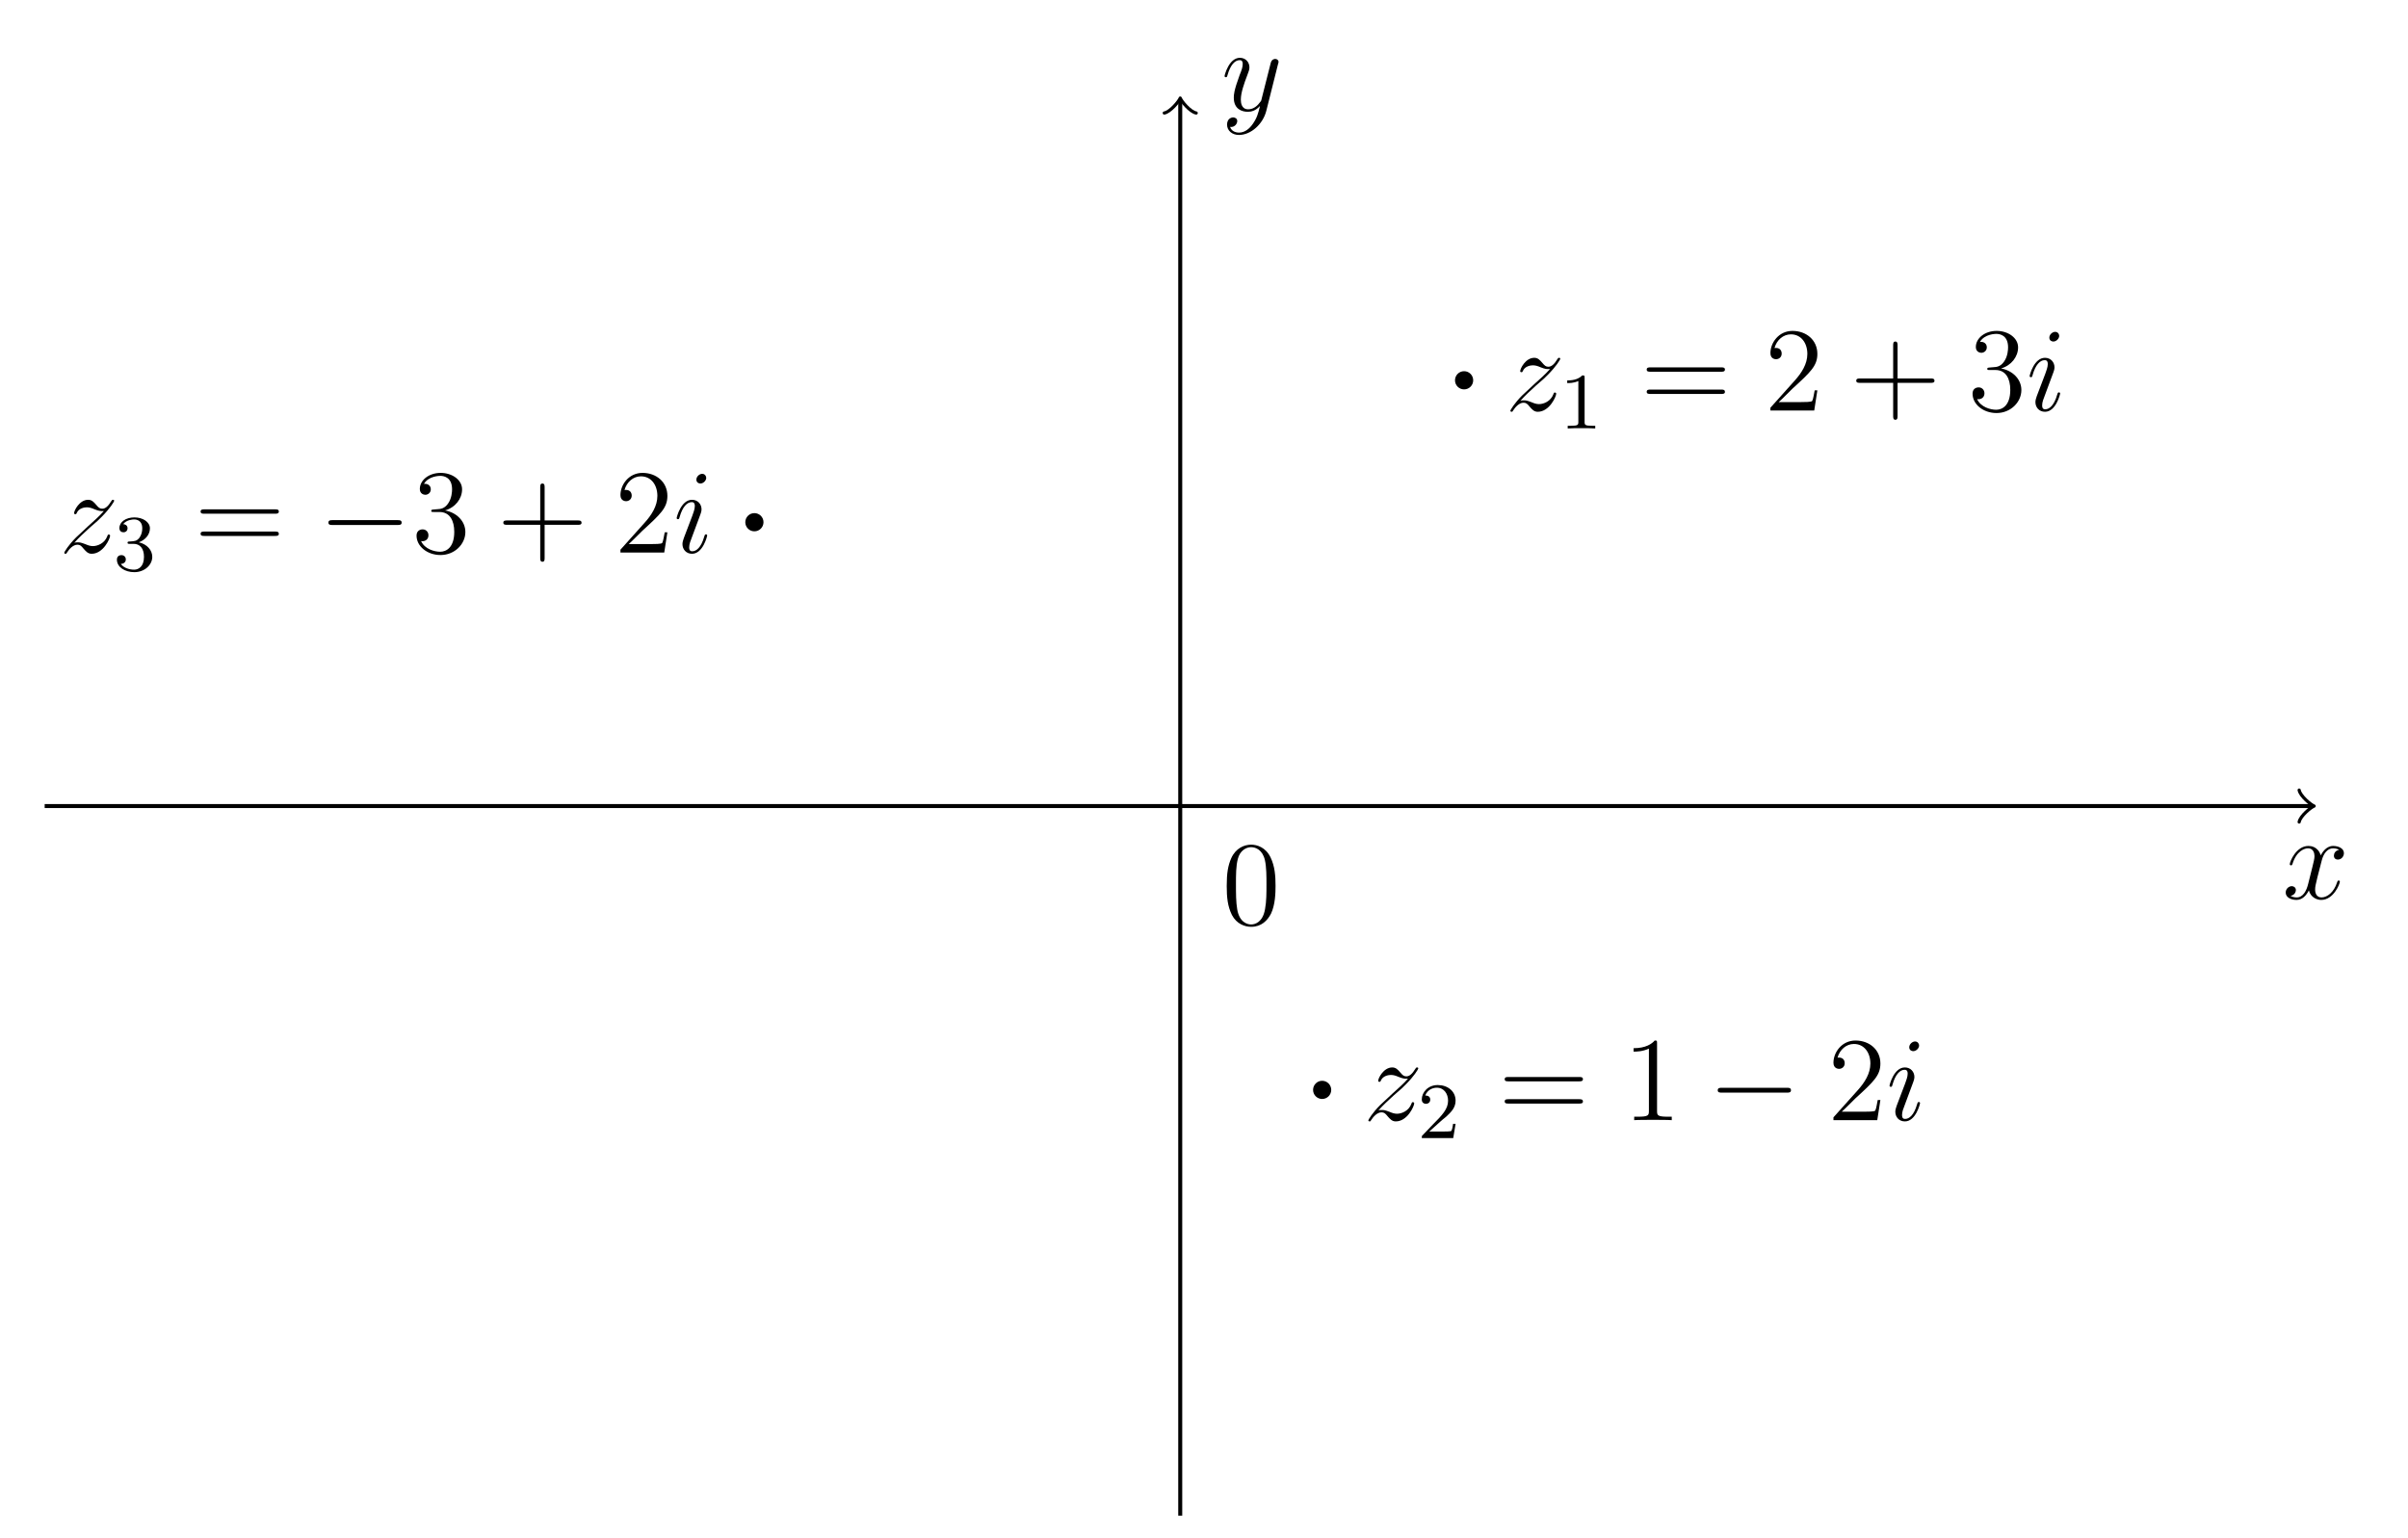
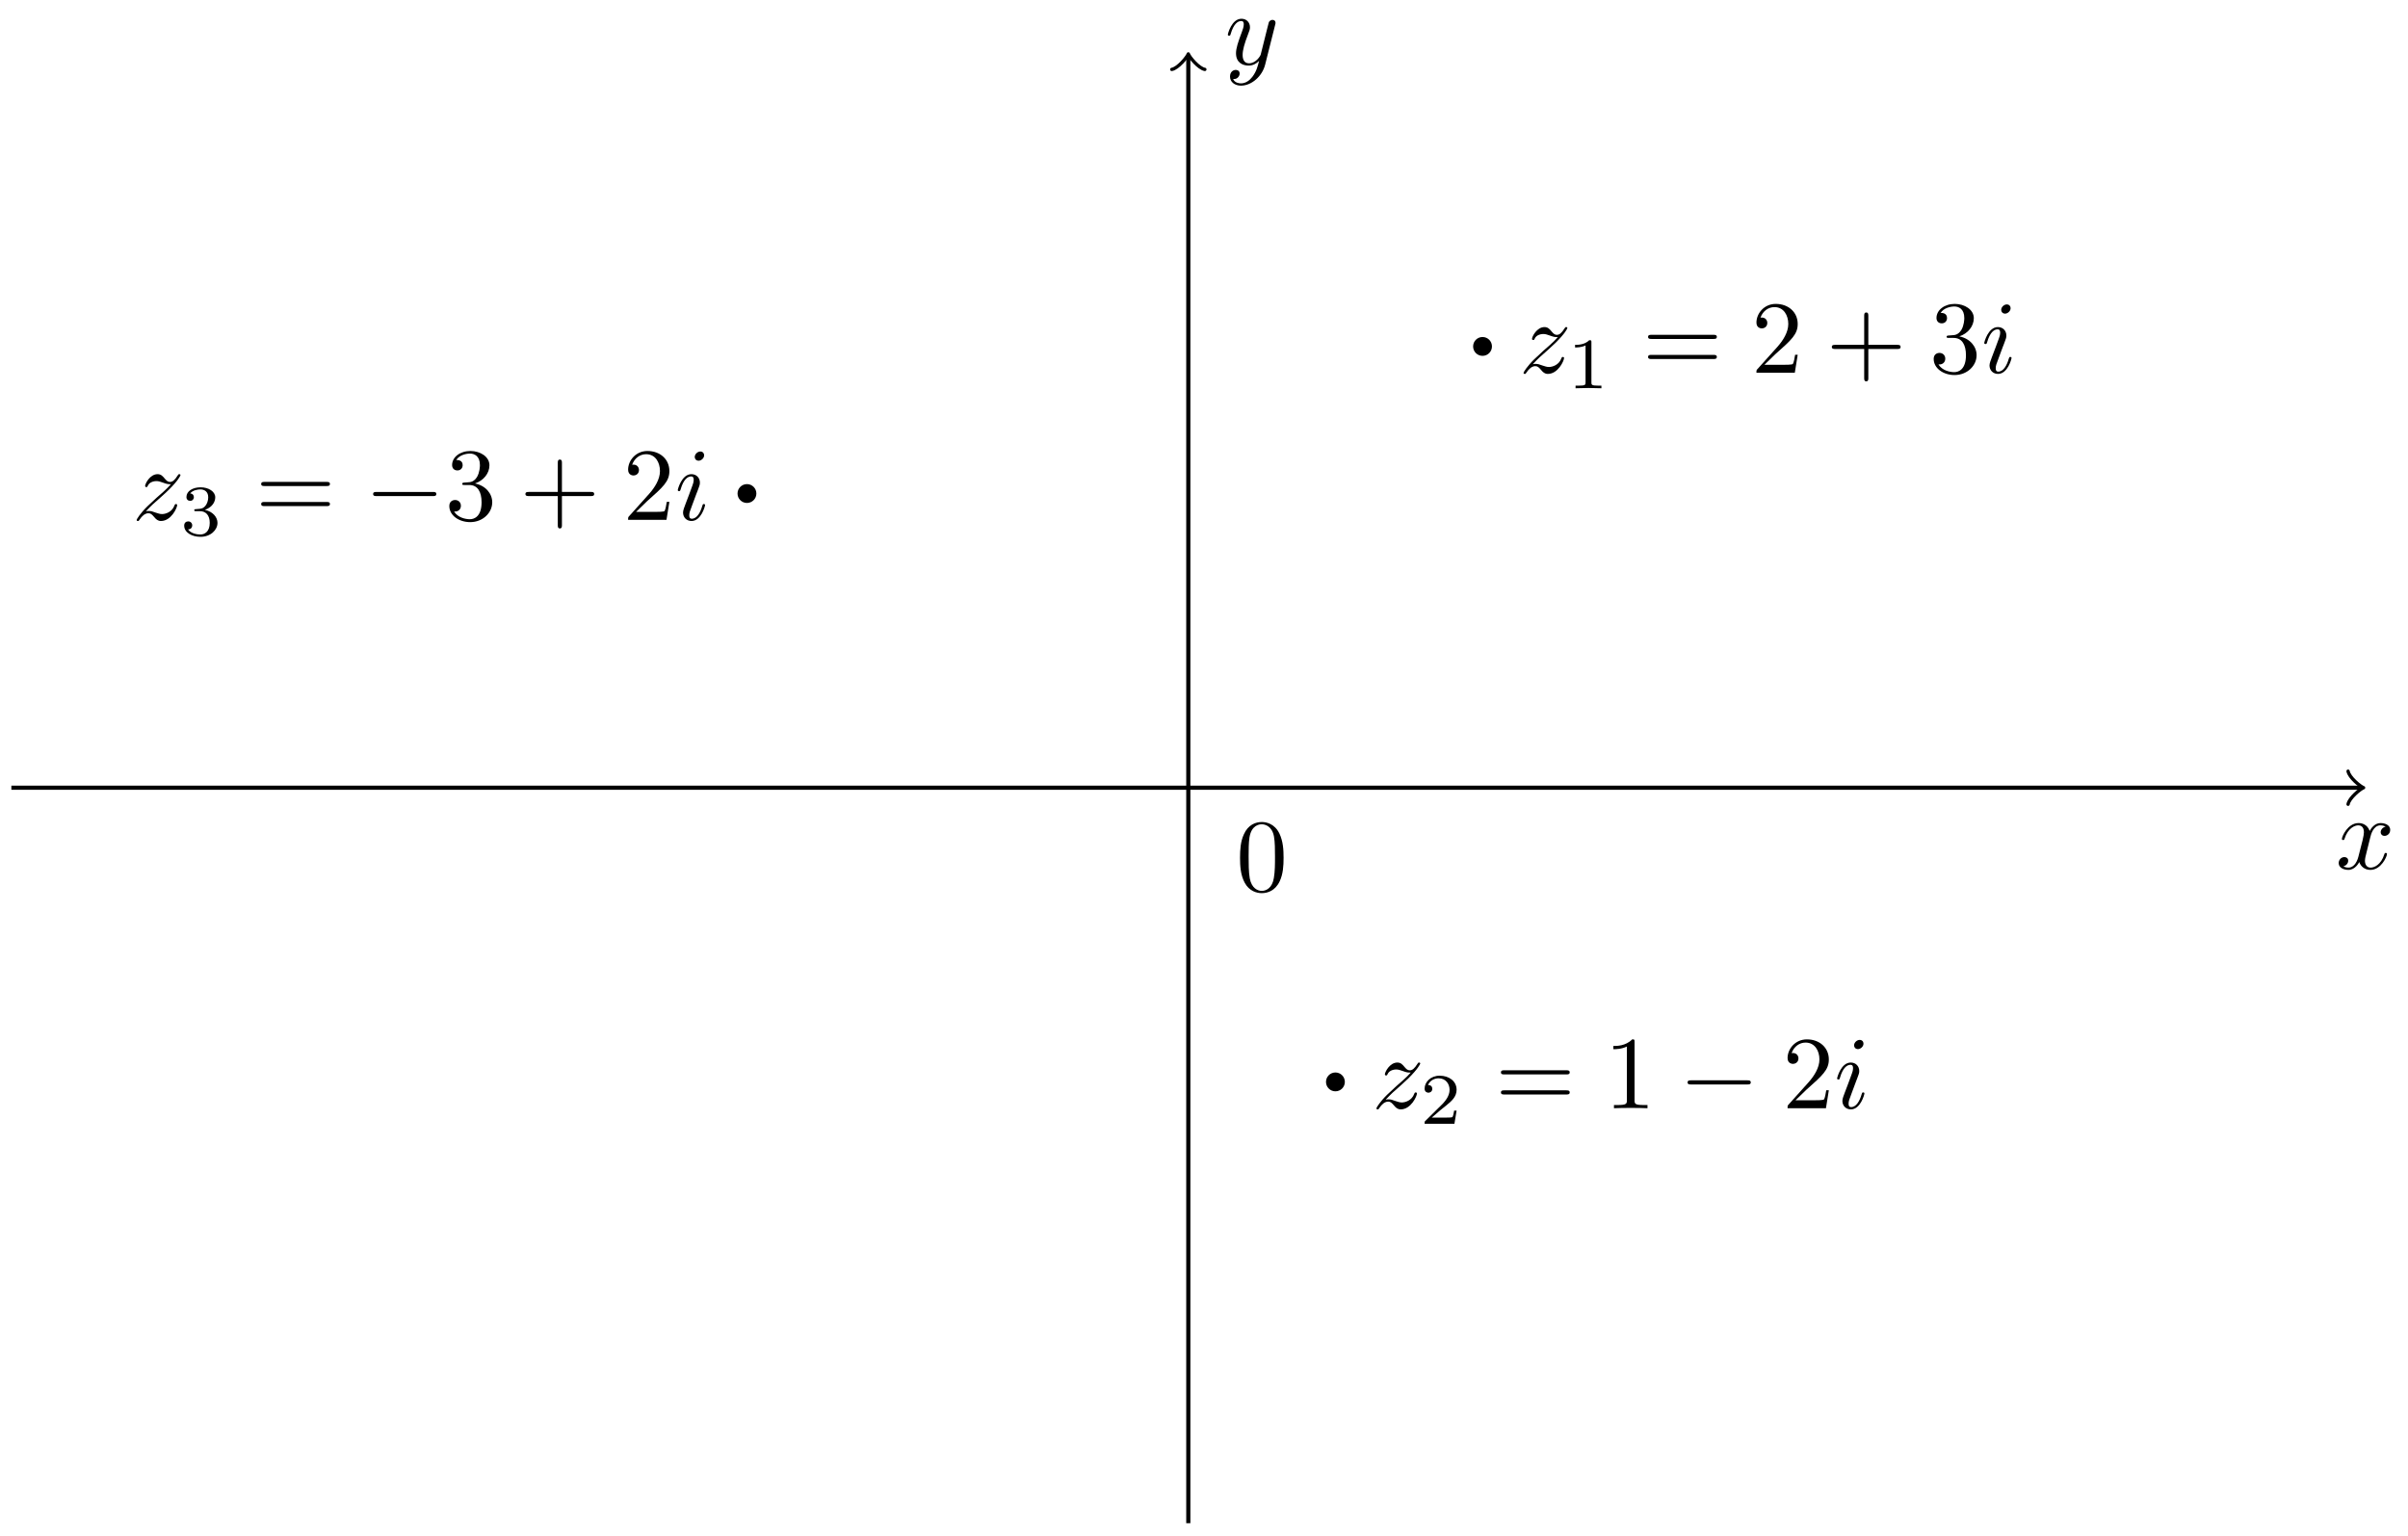
- <svg xmlns="http://www.w3.org/2000/svg" xmlns:xlink="http://www.w3.org/1999/xlink" width="240.45pt" height="153.55pt" viewBox="0 0 240.45 153.55" version="1.1">
+ <svg xmlns="http://www.w3.org/2000/svg" xmlns:xlink="http://www.w3.org/1999/xlink" version="1.1" width="232" height="148" viewBox="0 0 232 148">
  <defs>
-     <g>
-       <symbol overflow="visible" id="glyph0-0">
-         <path style="stroke:none;" d="" />
-       </symbol>
-       <symbol overflow="visible" id="glyph0-1">
-         <path style="stroke:none;" d="M 3.141 1.344 C 2.828 1.797 2.359 2.203 1.766 2.203 C 1.625 2.203 1.047 2.172 0.875 1.625 C 0.906 1.641 0.969 1.641 0.984 1.641 C 1.344 1.641 1.594 1.328 1.594 1.047 C 1.594 0.781 1.359 0.688 1.188 0.688 C 0.984 0.688 0.578 0.828 0.578 1.406 C 0.578 2.016 1.094 2.438 1.766 2.438 C 2.969 2.438 4.172 1.344 4.5 0.016 L 5.672 -4.656 C 5.688 -4.703 5.719 -4.781 5.719 -4.859 C 5.719 -5.031 5.562 -5.156 5.391 -5.156 C 5.281 -5.156 5.031 -5.109 4.938 -4.75 L 4.047 -1.234 C 4 -1.016 4 -0.984 3.891 -0.859 C 3.656 -0.531 3.266 -0.125 2.688 -0.125 C 2.016 -0.125 1.953 -0.781 1.953 -1.094 C 1.953 -1.781 2.281 -2.703 2.609 -3.562 C 2.734 -3.906 2.812 -4.078 2.812 -4.312 C 2.812 -4.812 2.453 -5.266 1.859 -5.266 C 0.766 -5.266 0.328 -3.531 0.328 -3.438 C 0.328 -3.391 0.375 -3.328 0.453 -3.328 C 0.562 -3.328 0.578 -3.375 0.625 -3.547 C 0.906 -4.547 1.359 -5.031 1.828 -5.031 C 1.938 -5.031 2.141 -5.031 2.141 -4.641 C 2.141 -4.328 2.016 -3.984 1.828 -3.531 C 1.25 -1.953 1.25 -1.562 1.25 -1.281 C 1.25 -0.141 2.062 0.125 2.656 0.125 C 3 0.125 3.438 0.016 3.844 -0.438 L 3.859 -0.422 C 3.688 0.281 3.562 0.75 3.141 1.344 Z M 3.141 1.344 " />
-       </symbol>
-       <symbol overflow="visible" id="glyph0-2">
-         <path style="stroke:none;" d="M 5.672 -4.875 C 5.281 -4.812 5.141 -4.516 5.141 -4.297 C 5.141 -4 5.359 -3.906 5.531 -3.906 C 5.891 -3.906 6.141 -4.219 6.141 -4.547 C 6.141 -5.047 5.562 -5.266 5.062 -5.266 C 4.344 -5.266 3.938 -4.547 3.828 -4.328 C 3.547 -5.219 2.812 -5.266 2.594 -5.266 C 1.375 -5.266 0.734 -3.703 0.734 -3.438 C 0.734 -3.391 0.781 -3.328 0.859 -3.328 C 0.953 -3.328 0.984 -3.406 1 -3.453 C 1.406 -4.781 2.219 -5.031 2.562 -5.031 C 3.094 -5.031 3.203 -4.531 3.203 -4.25 C 3.203 -3.984 3.125 -3.703 2.984 -3.125 L 2.578 -1.5 C 2.406 -0.781 2.062 -0.125 1.422 -0.125 C 1.359 -0.125 1.062 -0.125 0.812 -0.281 C 1.25 -0.359 1.344 -0.719 1.344 -0.859 C 1.344 -1.094 1.156 -1.25 0.938 -1.25 C 0.641 -1.25 0.328 -0.984 0.328 -0.609 C 0.328 -0.109 0.891 0.125 1.406 0.125 C 1.984 0.125 2.391 -0.328 2.641 -0.828 C 2.828 -0.125 3.438 0.125 3.875 0.125 C 5.094 0.125 5.734 -1.453 5.734 -1.703 C 5.734 -1.766 5.688 -1.812 5.625 -1.812 C 5.516 -1.812 5.5 -1.75 5.469 -1.656 C 5.141 -0.609 4.453 -0.125 3.906 -0.125 C 3.484 -0.125 3.266 -0.438 3.266 -0.922 C 3.266 -1.188 3.312 -1.375 3.5 -2.156 L 3.922 -3.797 C 4.094 -4.5 4.5 -5.031 5.062 -5.031 C 5.078 -5.031 5.422 -5.031 5.672 -4.875 Z M 5.672 -4.875 " />
-       </symbol>
-       <symbol overflow="visible" id="glyph0-3">
-         <path style="stroke:none;" d="M 1.516 -0.969 C 2.031 -1.547 2.453 -1.922 3.047 -2.469 C 3.766 -3.078 4.078 -3.375 4.25 -3.562 C 5.078 -4.391 5.5 -5.078 5.5 -5.172 C 5.5 -5.266 5.406 -5.266 5.375 -5.266 C 5.297 -5.266 5.266 -5.219 5.219 -5.141 C 4.906 -4.625 4.625 -4.375 4.312 -4.375 C 4.062 -4.375 3.938 -4.484 3.703 -4.766 C 3.453 -5.062 3.25 -5.266 2.906 -5.266 C 2.031 -5.266 1.5 -4.188 1.5 -3.938 C 1.5 -3.891 1.516 -3.828 1.625 -3.828 C 1.719 -3.828 1.734 -3.875 1.766 -3.953 C 1.969 -4.438 2.547 -4.516 2.766 -4.516 C 3.031 -4.516 3.266 -4.438 3.516 -4.328 C 3.969 -4.141 4.156 -4.141 4.281 -4.141 C 4.359 -4.141 4.406 -4.141 4.469 -4.141 C 4.078 -3.688 3.438 -3.109 2.891 -2.625 L 1.688 -1.5 C 0.953 -0.766 0.516 -0.062 0.516 0.031 C 0.516 0.094 0.578 0.125 0.641 0.125 C 0.719 0.125 0.734 0.109 0.812 -0.031 C 1 -0.328 1.391 -0.781 1.828 -0.781 C 2.078 -0.781 2.203 -0.688 2.438 -0.391 C 2.672 -0.125 2.875 0.125 3.25 0.125 C 4.422 0.125 5.094 -1.406 5.094 -1.672 C 5.094 -1.719 5.078 -1.797 4.953 -1.797 C 4.859 -1.797 4.859 -1.75 4.812 -1.625 C 4.547 -0.922 3.844 -0.641 3.375 -0.641 C 3.125 -0.641 2.891 -0.719 2.641 -0.828 C 2.156 -1.016 2.031 -1.016 1.875 -1.016 C 1.75 -1.016 1.625 -1.016 1.516 -0.969 Z M 1.516 -0.969 " />
-       </symbol>
-       <symbol overflow="visible" id="glyph0-4">
-         <path style="stroke:none;" d="M 3.375 -1.703 C 3.375 -1.766 3.328 -1.812 3.266 -1.812 C 3.156 -1.812 3.141 -1.781 3.078 -1.578 C 2.766 -0.484 2.281 -0.125 1.891 -0.125 C 1.75 -0.125 1.578 -0.156 1.578 -0.516 C 1.578 -0.844 1.719 -1.188 1.859 -1.547 L 2.688 -3.781 C 2.719 -3.875 2.812 -4.094 2.812 -4.312 C 2.812 -4.812 2.453 -5.266 1.859 -5.266 C 0.766 -5.266 0.328 -3.531 0.328 -3.438 C 0.328 -3.391 0.375 -3.328 0.453 -3.328 C 0.562 -3.328 0.578 -3.375 0.625 -3.547 C 0.906 -4.547 1.359 -5.031 1.828 -5.031 C 1.938 -5.031 2.141 -5.016 2.141 -4.641 C 2.141 -4.328 1.984 -3.938 1.891 -3.672 L 1.047 -1.453 C 0.984 -1.25 0.906 -1.062 0.906 -0.844 C 0.906 -0.312 1.281 0.125 1.859 0.125 C 2.953 0.125 3.375 -1.625 3.375 -1.703 Z M 3.281 -7.453 C 3.281 -7.641 3.141 -7.859 2.875 -7.859 C 2.609 -7.859 2.297 -7.594 2.297 -7.281 C 2.297 -6.984 2.547 -6.891 2.688 -6.891 C 3.016 -6.891 3.281 -7.203 3.281 -7.453 Z M 3.281 -7.453 " />
-       </symbol>
-       <symbol overflow="visible" id="glyph1-0">
-         <path style="stroke:none;" d="" />
-       </symbol>
-       <symbol overflow="visible" id="glyph1-1">
-         <path style="stroke:none;" d="M 5.359 -3.828 C 5.359 -4.812 5.297 -5.781 4.859 -6.688 C 4.375 -7.688 3.516 -7.953 2.922 -7.953 C 2.234 -7.953 1.391 -7.609 0.938 -6.609 C 0.609 -5.859 0.484 -5.109 0.484 -3.828 C 0.484 -2.672 0.578 -1.797 1 -0.938 C 1.469 -0.031 2.297 0.25 2.922 0.25 C 3.953 0.25 4.547 -0.375 4.906 -1.062 C 5.328 -1.953 5.359 -3.125 5.359 -3.828 Z M 2.922 0.016 C 2.531 0.016 1.75 -0.203 1.531 -1.5 C 1.406 -2.219 1.406 -3.125 1.406 -3.969 C 1.406 -4.953 1.406 -5.828 1.594 -6.531 C 1.797 -7.344 2.406 -7.703 2.922 -7.703 C 3.375 -7.703 4.062 -7.438 4.297 -6.406 C 4.453 -5.719 4.453 -4.781 4.453 -3.969 C 4.453 -3.172 4.453 -2.266 4.312 -1.531 C 4.094 -0.219 3.328 0.016 2.922 0.016 Z M 2.922 0.016 " />
-       </symbol>
-       <symbol overflow="visible" id="glyph1-2">
-         <path style="stroke:none;" d="M 8.062 -3.875 C 8.234 -3.875 8.453 -3.875 8.453 -4.094 C 8.453 -4.312 8.25 -4.312 8.062 -4.312 L 1.031 -4.312 C 0.859 -4.312 0.641 -4.312 0.641 -4.094 C 0.641 -3.875 0.844 -3.875 1.031 -3.875 Z M 8.062 -1.656 C 8.234 -1.656 8.453 -1.656 8.453 -1.859 C 8.453 -2.094 8.25 -2.094 8.062 -2.094 L 1.031 -2.094 C 0.859 -2.094 0.641 -2.094 0.641 -1.875 C 0.641 -1.656 0.844 -1.656 1.031 -1.656 Z M 8.062 -1.656 " />
-       </symbol>
-       <symbol overflow="visible" id="glyph1-3">
-         <path style="stroke:none;" d="M 5.266 -2.016 L 5 -2.016 C 4.953 -1.812 4.859 -1.141 4.75 -0.953 C 4.656 -0.844 3.984 -0.844 3.625 -0.844 L 1.406 -0.844 C 1.734 -1.125 2.469 -1.891 2.766 -2.172 C 4.594 -3.844 5.266 -4.469 5.266 -5.656 C 5.266 -7.031 4.172 -7.953 2.781 -7.953 C 1.406 -7.953 0.578 -6.766 0.578 -5.734 C 0.578 -5.125 1.109 -5.125 1.141 -5.125 C 1.406 -5.125 1.703 -5.312 1.703 -5.688 C 1.703 -6.031 1.484 -6.25 1.141 -6.25 C 1.047 -6.25 1.016 -6.25 0.984 -6.234 C 1.203 -7.047 1.859 -7.609 2.625 -7.609 C 3.641 -7.609 4.266 -6.75 4.266 -5.656 C 4.266 -4.641 3.688 -3.75 3 -2.984 L 0.578 -0.281 L 0.578 0 L 4.953 0 Z M 5.266 -2.016 " />
-       </symbol>
-       <symbol overflow="visible" id="glyph1-4">
-         <path style="stroke:none;" d="M 4.766 -2.766 L 8.062 -2.766 C 8.234 -2.766 8.453 -2.766 8.453 -2.969 C 8.453 -3.203 8.25 -3.203 8.062 -3.203 L 4.766 -3.203 L 4.766 -6.5 C 4.766 -6.672 4.766 -6.891 4.547 -6.891 C 4.328 -6.891 4.328 -6.688 4.328 -6.5 L 4.328 -3.203 L 1.031 -3.203 C 0.859 -3.203 0.641 -3.203 0.641 -2.984 C 0.641 -2.766 0.844 -2.766 1.031 -2.766 L 4.328 -2.766 L 4.328 0.531 C 4.328 0.703 4.328 0.922 4.547 0.922 C 4.766 0.922 4.766 0.719 4.766 0.531 Z M 4.766 -2.766 " />
-       </symbol>
-       <symbol overflow="visible" id="glyph1-5">
-         <path style="stroke:none;" d="M 2.203 -4.297 C 2 -4.281 1.953 -4.266 1.953 -4.156 C 1.953 -4.047 2.016 -4.047 2.219 -4.047 L 2.766 -4.047 C 3.797 -4.047 4.25 -3.203 4.25 -2.062 C 4.25 -0.484 3.438 -0.078 2.844 -0.078 C 2.266 -0.078 1.297 -0.344 0.938 -1.141 C 1.328 -1.078 1.672 -1.297 1.672 -1.719 C 1.672 -2.062 1.422 -2.312 1.094 -2.312 C 0.797 -2.312 0.484 -2.141 0.484 -1.688 C 0.484 -0.625 1.547 0.25 2.875 0.25 C 4.297 0.25 5.359 -0.844 5.359 -2.047 C 5.359 -3.141 4.469 -4 3.328 -4.203 C 4.359 -4.5 5.031 -5.375 5.031 -6.312 C 5.031 -7.25 4.047 -7.953 2.891 -7.953 C 1.703 -7.953 0.812 -7.219 0.812 -6.344 C 0.812 -5.875 1.188 -5.766 1.359 -5.766 C 1.609 -5.766 1.906 -5.953 1.906 -6.312 C 1.906 -6.688 1.609 -6.859 1.344 -6.859 C 1.281 -6.859 1.25 -6.859 1.219 -6.844 C 1.672 -7.656 2.797 -7.656 2.859 -7.656 C 3.25 -7.656 4.031 -7.484 4.031 -6.312 C 4.031 -6.078 4 -5.422 3.641 -4.906 C 3.281 -4.375 2.875 -4.344 2.562 -4.328 Z M 2.203 -4.297 " />
-       </symbol>
-       <symbol overflow="visible" id="glyph1-6">
-         <path style="stroke:none;" d="M 3.438 -7.656 C 3.438 -7.938 3.438 -7.953 3.203 -7.953 C 2.922 -7.625 2.312 -7.188 1.094 -7.188 L 1.094 -6.844 C 1.359 -6.844 1.953 -6.844 2.625 -7.141 L 2.625 -0.922 C 2.625 -0.484 2.578 -0.344 1.531 -0.344 L 1.156 -0.344 L 1.156 0 C 1.484 -0.031 2.641 -0.031 3.031 -0.031 C 3.438 -0.031 4.578 -0.031 4.906 0 L 4.906 -0.344 L 4.531 -0.344 C 3.484 -0.344 3.438 -0.484 3.438 -0.922 Z M 3.438 -7.656 " />
-       </symbol>
-       <symbol overflow="visible" id="glyph2-0">
-         <path style="stroke:none;" d="" />
-       </symbol>
-       <symbol overflow="visible" id="glyph2-1">
-         <path style="stroke:none;" d="M 2.5 -5.078 C 2.5 -5.297 2.484 -5.297 2.266 -5.297 C 1.938 -4.984 1.516 -4.797 0.766 -4.797 L 0.766 -4.531 C 0.984 -4.531 1.406 -4.531 1.875 -4.734 L 1.875 -0.656 C 1.875 -0.359 1.844 -0.266 1.094 -0.266 L 0.812 -0.266 L 0.812 0 C 1.141 -0.031 1.828 -0.031 2.188 -0.031 C 2.547 -0.031 3.234 -0.031 3.562 0 L 3.562 -0.266 L 3.281 -0.266 C 2.531 -0.266 2.5 -0.359 2.5 -0.656 Z M 2.5 -5.078 " />
-       </symbol>
-       <symbol overflow="visible" id="glyph2-2">
-         <path style="stroke:none;" d="M 2.016 -2.656 C 2.641 -2.656 3.047 -2.203 3.047 -1.359 C 3.047 -0.359 2.484 -0.078 2.062 -0.078 C 1.625 -0.078 1.016 -0.234 0.734 -0.656 C 1.031 -0.656 1.234 -0.844 1.234 -1.094 C 1.234 -1.359 1.047 -1.531 0.781 -1.531 C 0.578 -1.531 0.344 -1.406 0.344 -1.078 C 0.344 -0.328 1.156 0.172 2.078 0.172 C 3.125 0.172 3.875 -0.562 3.875 -1.359 C 3.875 -2.031 3.344 -2.625 2.531 -2.812 C 3.156 -3.031 3.641 -3.562 3.641 -4.203 C 3.641 -4.844 2.922 -5.297 2.094 -5.297 C 1.234 -5.297 0.594 -4.844 0.594 -4.234 C 0.594 -3.938 0.781 -3.812 1 -3.812 C 1.25 -3.812 1.406 -3.984 1.406 -4.219 C 1.406 -4.516 1.141 -4.625 0.969 -4.625 C 1.312 -5.062 1.922 -5.094 2.062 -5.094 C 2.266 -5.094 2.875 -5.031 2.875 -4.203 C 2.875 -3.656 2.641 -3.312 2.531 -3.188 C 2.297 -2.938 2.109 -2.922 1.625 -2.891 C 1.469 -2.891 1.406 -2.875 1.406 -2.766 C 1.406 -2.656 1.484 -2.656 1.625 -2.656 Z M 2.016 -2.656 " />
-       </symbol>
-       <symbol overflow="visible" id="glyph2-3">
-         <path style="stroke:none;" d="M 2.25 -1.625 C 2.375 -1.75 2.703 -2.016 2.844 -2.125 C 3.328 -2.578 3.797 -3.016 3.797 -3.734 C 3.797 -4.688 3 -5.297 2.016 -5.297 C 1.047 -5.297 0.422 -4.578 0.422 -3.859 C 0.422 -3.469 0.734 -3.422 0.844 -3.422 C 1.016 -3.422 1.266 -3.531 1.266 -3.844 C 1.266 -4.25 0.859 -4.25 0.766 -4.25 C 1 -4.844 1.531 -5.031 1.922 -5.031 C 2.656 -5.031 3.047 -4.406 3.047 -3.734 C 3.047 -2.906 2.469 -2.297 1.516 -1.344 L 0.516 -0.297 C 0.422 -0.219 0.422 -0.203 0.422 0 L 3.562 0 L 3.797 -1.422 L 3.547 -1.422 C 3.531 -1.266 3.469 -0.875 3.375 -0.719 C 3.328 -0.656 2.719 -0.656 2.594 -0.656 L 1.172 -0.656 Z M 2.25 -1.625 " />
-       </symbol>
-       <symbol overflow="visible" id="glyph3-0">
-         <path style="stroke:none;" d="" />
-       </symbol>
-       <symbol overflow="visible" id="glyph3-1">
-         <path style="stroke:none;" d="M 7.875 -2.75 C 8.078 -2.75 8.297 -2.75 8.297 -2.984 C 8.297 -3.234 8.078 -3.234 7.875 -3.234 L 1.406 -3.234 C 1.203 -3.234 0.984 -3.234 0.984 -2.984 C 0.984 -2.75 1.203 -2.75 1.406 -2.75 Z M 7.875 -2.75 " />
-       </symbol>
-     </g>
+     <path id="font_1_3" d="M.486 .381C.49 .395 .49 .397 .49 .404 .49 .422 .476 .431 .461 .431 .451 .431 .435 .425 .426 .41 .424 .405 .416 .374 .412 .356 .405 .33 .398 .303 .392 .276L.347 .096C.343 .081 .3 .011 .234 .011 .183 .011 .172 .055 .172 .092 .172 .138 .189 .2 .223 .288 .239 .329 .243 .34 .243 .36 .243 .405 .211 .442 .161 .442 .066 .442 .029 .297 .029 .288 .029 .278 .039 .278 .041 .278 .051 .278 .052 .28 .057 .296 .084 .39 .124 .42 .158 .42 .166 .42 .183 .42 .183 .388 .183 .363 .173 .337 .166 .318 .126 .212 .108 .155 .108 .108 .108 .019 .171-.011 .23-.011 .269-.011 .303 .006 .331 .034 .318-.018 .306-.067 .266-.12 .24-.154 .202-.183 .156-.183 .142-.183 .097-.18 .08-.141 .096-.141 .109-.141 .123-.129 .133-.12 .143-.107 .143-.088 .143-.057 .116-.053 .106-.053 .083-.053 .05-.069 .05-.118 .05-.168 .094-.205 .156-.205 .259-.205 .362-.114 .39-.001L.486 .381Z" />
+     <path id="font_1_2" d="M.334 .302C.34 .328 .363 .42 .433 .42 .438 .42 .462 .42 .483 .407 .455 .402 .435 .377 .435 .353 .435 .337 .446 .318 .473 .318 .495 .318 .527 .336 .527 .376 .527 .428 .468 .442 .434 .442 .376 .442 .341 .389 .329 .366 .304 .432 .25 .442 .221 .442 .117 .442 .06 .313 .06 .288 .06 .278 .07 .278 .072 .278 .08 .278 .083 .28 .085 .289 .119 .395 .185 .42 .219 .42 .238 .42 .273 .411 .273 .353 .273 .322 .256 .255 .219 .115 .203 .053 .168 .011 .124 .011 .118 .011 .095 .011 .074 .024 .099 .029 .121 .05 .121 .078 .121 .105 .099 .113 .084 .113 .054 .113 .029 .087 .029 .055 .029 .009 .079-.011 .123-.011 .189-.011 .225 .059 .228 .065 .24 .028 .276-.011 .336-.011 .439-.011 .496 .118 .496 .143 .496 .153 .487 .153 .484 .153 .475 .153 .473 .149 .471 .142 .438 .035 .37 .011 .338 .011 .299 .011 .283 .043 .283 .077 .283 .099 .289 .121 .3 .165L.334 .302Z" />
+     <path id="font_2_2" d="M.46 .32C.46 .4 .455 .48 .42 .554 .374 .65 .292 .666 .25 .666 .19 .666 .117 .64 .076 .547 .044 .478 .039 .4 .039 .32 .039 .245 .043 .155 .084 .079 .127-.002 .2-.022 .249-.022 .303-.022 .379-.001 .423 .094 .455 .163 .46 .241 .46 .32M.249-0C.21-0 .151 .025 .133 .121 .122 .181 .122 .273 .122 .332 .122 .396 .122 .462 .13 .516 .149 .635 .224 .644 .249 .644 .282 .644 .348 .626 .367 .527 .377 .471 .377 .395 .377 .332 .377 .257 .377 .189 .366 .125 .351 .03 .294-0 .249-0Z" />
+     <path id="font_1_4" d="M.133 .083C.187 .141 .216 .166 .252 .197 .252 .198 .314 .251 .35 .287 .445 .38 .467 .428 .467 .432 .467 .442 .458 .442 .456 .442 .449 .442 .446 .44 .441 .431 .411 .383 .39 .367 .366 .367 .342 .367 .33 .382 .315 .399 .296 .422 .279 .442 .246 .442 .171 .442 .125 .349 .125 .328 .125 .323 .128 .317 .137 .317 .146 .317 .148 .322 .15 .328 .169 .374 .227 .375 .235 .375 .256 .375 .275 .368 .298 .36 .338 .345 .349 .345 .375 .345 .339 .302 .255 .23 .236 .214L.146 .13C.078 .063 .043 .006 .043-.001 .043-.011 .053-.011 .055-.011 .063-.011 .065-.009 .071 .002 .094 .037 .124 .064 .156 .064 .179 .064 .189 .055 .214 .026 .231 .005 .249-.011 .278-.011 .377-.011 .435 .116 .435 .143 .435 .148 .431 .153 .423 .153 .414 .153 .412 .147 .409 .14 .386 .075 .322 .056 .289 .056 .269 .056 .251 .062 .23 .069 .196 .082 .181 .086 .16 .086 .158 .086 .142 .086 .133 .083Z" />
+     <path id="font_3_1" d="M.335 .636C.335 .663 .333 .664 .305 .664 .241 .601 .15 .6 .109 .6V.564C.133 .564 .199 .564 .254 .592V.082C.254 .049 .254 .036 .154 .036H.116V0C.134 .001 .257 .004 .294 .004 .325 .004 .451 .001 .473 0V.036H.435C.335 .036 .335 .049 .335 .082V.636Z" />
+     <path id="font_2_6" d="M.687 .327C.702 .327 .721 .327 .721 .347 .721 .367 .702 .367 .688 .367H.089C.075 .367 .056 .367 .056 .347 .056 .327 .075 .327 .09 .327H.687M.688 .133C.702 .133 .721 .133 .721 .153 .721 .173 .702 .173 .687 .173H.09C.075 .173 .056 .173 .056 .153 .056 .133 .075 .133 .089 .133H.688Z" />
+     <path id="font_2_4" d="M.127 .077 .233 .18C.389 .318 .449 .372 .449 .472 .449 .586 .359 .666 .237 .666 .124 .666 .05 .574 .05 .485 .05 .429 .1 .429 .103 .429 .12 .429 .155 .441 .155 .482 .155 .508 .137 .534 .102 .534 .094 .534 .092 .534 .089 .533 .112 .598 .166 .635 .224 .635 .315 .635 .358 .554 .358 .472 .358 .392 .308 .313 .253 .251L.061 .037C.05 .026 .05 .024 .05 0H.421L.449 .174H.424C.419 .144 .412 .1 .402 .085 .395 .077 .329 .077 .307 .077H.127Z" />
+     <path id="font_2_1" d="M.409 .23H.688C.702 .23 .721 .23 .721 .25 .721 .27 .702 .27 .688 .27H.409V.55C.409 .564 .409 .583 .389 .583 .369 .583 .369 .564 .369 .55V.27H.089C.075 .27 .056 .27 .056 .25 .056 .23 .075 .23 .089 .23H.369V-.05C.369-.064 .369-.083 .389-.083 .409-.083 .409-.064 .409-.05V.23Z" />
+     <path id="font_2_5" d="M.29 .352C.372 .379 .43 .449 .43 .528 .43 .61 .342 .666 .246 .666 .145 .666 .069 .606 .069 .53 .069 .497 .091 .478 .12 .478 .151 .478 .171 .5 .171 .529 .171 .579 .124 .579 .109 .579 .14 .628 .206 .641 .242 .641 .283 .641 .338 .619 .338 .529 .338 .517 .336 .459 .31 .415 .28 .367 .246 .364 .221 .363 .213 .362 .189 .36 .182 .36 .174 .359 .167 .358 .167 .348 .167 .337 .174 .337 .191 .337H.235C.317 .337 .354 .269 .354 .17 .354 .034 .285 .006 .241 .006 .198 .006 .123 .022 .088 .081 .123 .076 .154 .098 .154 .136 .154 .172 .127 .192 .098 .192 .074 .192 .042 .178 .042 .134 .042 .043 .135-.022 .244-.022 .366-.022 .457 .068 .457 .17 .457 .253 .394 .331 .29 .352Z" />
+     <path id="font_1_1" d="M.284 .625C.284 .645 .27 .661 .247 .661 .22 .661 .193 .635 .193 .608 .193 .589 .207 .572 .231 .572 .254 .572 .284 .595 .284 .625M.208 .249C.22 .278 .22 .28 .23 .307 .238 .327 .243 .341 .243 .36 .243 .405 .211 .442 .161 .442 .067 .442 .029 .297 .029 .288 .029 .278 .039 .278 .041 .278 .051 .278 .052 .28 .057 .296 .084 .39 .124 .42 .158 .42 .166 .42 .183 .42 .183 .388 .183 .367 .176 .346 .172 .336 .164 .31 .119 .194 .103 .151 .093 .125 .08 .092 .08 .071 .08 .024 .114-.011 .162-.011 .256-.011 .293 .134 .293 .143 .293 .153 .284 .153 .281 .153 .271 .153 .271 .15 .266 .135 .248 .072 .215 .011 .164 .011 .147 .011 .14 .021 .14 .044 .14 .069 .146 .083 .169 .144L.208 .249Z" />
+     <path id="font_3_3" d="M.273 .334C.351 .334 .407 .28 .407 .173 .407 .049 .335 .012 .277 .012 .237 .012 .149 .023 .107 .082 .154 .084 .165 .117 .165 .138 .165 .17 .141 .193 .11 .193 .082 .193 .054 .176 .054 .135 .054 .041 .158-.02 .279-.02 .418-.02 .514 .073 .514 .173 .514 .251 .45 .329 .34 .352 .445 .39 .483 .465 .483 .526 .483 .605 .392 .664 .281 .664 .17 .664 .085 .61 .085 .53 .085 .496 .107 .477 .137 .477 .168 .477 .188 .5 .188 .528 .188 .557 .168 .578 .137 .58 .172 .624 .241 .635 .278 .635 .323 .635 .386 .613 .386 .526 .386 .484 .372 .438 .346 .407 .313 .369 .285 .367 .235 .364 .21 .362 .208 .362 .203 .361 .201 .361 .193 .359 .193 .348 .193 .334 .202 .334 .219 .334H.273Z" />
+     <path id="font_4_1" d="M.659 .23C.676 .23 .694 .23 .694 .25 .694 .27 .676 .27 .659 .27H.118C.101 .27 .083 .27 .083 .25 .083 .23 .101 .23 .118 .23H.659Z" />
+     <path id="font_3_2" d="M.505 .182H.471C.468 .16 .458 .101 .445 .091 .437 .085 .36 .085 .346 .085H.162C.267 .178 .302 .206 .362 .253 .436 .312 .505 .374 .505 .469 .505 .59 .399 .664 .271 .664 .147 .664 .063 .577 .063 .485 .063 .434 .106 .429 .116 .429 .14 .429 .169 .446 .169 .482 .169 .5 .162 .535 .11 .535 .141 .606 .209 .628 .256 .628 .356 .628 .408 .55 .408 .469 .408 .382 .346 .313 .314 .277L.073 .039C.063 .03 .063 .028 .063 0H.475L.505 .182Z" />
+     <path id="font_2_3" d="M.294 .64C.294 .664 .294 .666 .271 .666 .209 .602 .121 .602 .089 .602V.571C.109 .571 .168 .571 .22 .597V.079C.22 .043 .217 .031 .127 .031H.095V0C.13 .003 .217 .003 .257 .003 .297 .003 .384 .003 .419 0V.031H.387C.297 .031 .294 .042 .294 .079V.64Z" />
  </defs>
-   <g id="surface1">
-     <path style="fill:none;stroke-width:0.399;stroke-linecap:butt;stroke-linejoin:miter;stroke:rgb(0%,0%,0%);stroke-opacity:1;stroke-miterlimit:10;" d="M 0.002 -70.867 L 0.002 70.41 " transform="matrix(1,0,0,-1,117.85,80.5)" />
-     <path style="fill:none;stroke-width:0.319;stroke-linecap:round;stroke-linejoin:round;stroke:rgb(0%,0%,0%);stroke-opacity:1;stroke-miterlimit:10;" d="M -1.194 1.592 C -1.096 0.995 0.001 0.1 0.298 -0.002 C 0.001 -0.099 -1.096 -0.998 -1.194 -1.595 " transform="matrix(0,-1,-1,0,117.85,10.09126)" />
-     <path style="fill:none;stroke-width:0.399;stroke-linecap:butt;stroke-linejoin:miter;stroke:rgb(0%,0%,0%);stroke-opacity:1;stroke-miterlimit:10;" d="M -113.389 0 L 112.927 0 " transform="matrix(1,0,0,-1,117.85,80.5)" />
-     <path style="fill:none;stroke-width:0.319;stroke-linecap:round;stroke-linejoin:round;stroke:rgb(0%,0%,0%);stroke-opacity:1;stroke-miterlimit:10;" d="M -1.197 1.594 C -1.095 0.996 -0.002 0.102 0.299 0 C -0.002 -0.102 -1.095 -0.996 -1.197 -1.594 " transform="matrix(1,0,0,-1,230.779,80.5)" />
-     <g style="fill:rgb(0%,0%,0%);fill-opacity:1;">
-       <use xlink:href="#glyph0-1" x="121.95" y="11.04" />
-     </g>
-     <g style="fill:rgb(0%,0%,0%);fill-opacity:1;">
-       <use xlink:href="#glyph0-2" x="227.91" y="89.75" />
-     </g>
-     <g style="fill:rgb(0%,0%,0%);fill-opacity:1;">
-       <use xlink:href="#glyph1-1" x="122.01" y="92.31" />
-     </g>
-     <path style="fill-rule:nonzero;fill:rgb(0%,0%,0%);fill-opacity:1;stroke-width:0.399;stroke-linecap:butt;stroke-linejoin:miter;stroke:rgb(0%,0%,0%);stroke-opacity:1;stroke-miterlimit:10;" d="M 29.056 42.52 C 29.056 42.91 28.74 43.23 28.345 43.23 C 27.955 43.23 27.638 42.91 27.638 42.52 C 27.638 42.129 27.955 41.812 28.345 41.812 C 28.74 41.812 29.056 42.129 29.056 42.52 Z M 29.056 42.52 " transform="matrix(1,0,0,-1,117.85,80.5)" />
-     <g style="fill:rgb(0%,0%,0%);fill-opacity:1;">
-       <use xlink:href="#glyph0-3" x="150.3" y="41" />
-     </g>
-     <g style="fill:rgb(0%,0%,0%);fill-opacity:1;">
-       <use xlink:href="#glyph2-1" x="155.73" y="42.79" />
-     </g>
-     <g style="fill:rgb(0%,0%,0%);fill-opacity:1;">
-       <use xlink:href="#glyph1-2" x="163.79" y="41" />
-     </g>
-     <g style="fill:rgb(0%,0%,0%);fill-opacity:1;">
-       <use xlink:href="#glyph1-3" x="176.206" y="41" />
-     </g>
-     <g style="fill:rgb(0%,0%,0%);fill-opacity:1;">
-       <use xlink:href="#glyph1-4" x="184.714" y="41" />
-     </g>
-     <g style="fill:rgb(0%,0%,0%);fill-opacity:1;">
-       <use xlink:href="#glyph1-5" x="196.485" y="41" />
-     </g>
-     <g style="fill:rgb(0%,0%,0%);fill-opacity:1;">
-       <use xlink:href="#glyph0-4" x="202.34" y="41" />
-     </g>
-     <path style="fill-rule:nonzero;fill:rgb(0%,0%,0%);fill-opacity:1;stroke-width:0.399;stroke-linecap:butt;stroke-linejoin:miter;stroke:rgb(0%,0%,0%);stroke-opacity:1;stroke-miterlimit:10;" d="M -41.811 28.348 C -41.811 28.738 -42.127 29.055 -42.522 29.055 C -42.913 29.055 -43.229 28.738 -43.229 28.348 C -43.229 27.957 -42.913 27.637 -42.522 27.637 C -42.127 27.637 -41.811 27.957 -41.811 28.348 Z M -41.811 28.348 " transform="matrix(1,0,0,-1,117.85,80.5)" />
-     <g style="fill:rgb(0%,0%,0%);fill-opacity:1;">
-       <use xlink:href="#glyph0-3" x="5.9" y="55.18" />
-     </g>
-     <g style="fill:rgb(0%,0%,0%);fill-opacity:1;">
-       <use xlink:href="#glyph2-2" x="11.33" y="56.97" />
-     </g>
-     <g style="fill:rgb(0%,0%,0%);fill-opacity:1;">
-       <use xlink:href="#glyph1-2" x="19.39" y="55.18" />
-     </g>
-     <g style="fill:rgb(0%,0%,0%);fill-opacity:1;">
-       <use xlink:href="#glyph3-1" x="31.81" y="55.18" />
-     </g>
-     <g style="fill:rgb(0%,0%,0%);fill-opacity:1;">
-       <use xlink:href="#glyph1-5" x="41.11" y="55.18" />
-     </g>
-     <g style="fill:rgb(0%,0%,0%);fill-opacity:1;">
-       <use xlink:href="#glyph1-4" x="49.617" y="55.18" />
-     </g>
-     <g style="fill:rgb(0%,0%,0%);fill-opacity:1;">
-       <use xlink:href="#glyph1-3" x="61.376" y="55.18" />
-     </g>
-     <g style="fill:rgb(0%,0%,0%);fill-opacity:1;">
-       <use xlink:href="#glyph0-4" x="67.24" y="55.18" />
-     </g>
-     <path style="fill-rule:nonzero;fill:rgb(0%,0%,0%);fill-opacity:1;stroke-width:0.399;stroke-linecap:butt;stroke-linejoin:miter;stroke:rgb(0%,0%,0%);stroke-opacity:1;stroke-miterlimit:10;" d="M 14.88 -28.348 C 14.88 -27.957 14.564 -27.637 14.173 -27.637 C 13.783 -27.637 13.466 -27.957 13.466 -28.348 C 13.466 -28.738 13.783 -29.055 14.173 -29.055 C 14.564 -29.055 14.88 -28.738 14.88 -28.348 Z M 14.88 -28.348 " transform="matrix(1,0,0,-1,117.85,80.5)" />
-     <g style="fill:rgb(0%,0%,0%);fill-opacity:1;">
-       <use xlink:href="#glyph0-3" x="136.12" y="111.87" />
-     </g>
-     <g style="fill:rgb(0%,0%,0%);fill-opacity:1;">
-       <use xlink:href="#glyph2-3" x="141.55" y="113.66" />
-     </g>
-     <g style="fill:rgb(0%,0%,0%);fill-opacity:1;">
-       <use xlink:href="#glyph1-2" x="149.61" y="111.87" />
-     </g>
-     <g style="fill:rgb(0%,0%,0%);fill-opacity:1;">
-       <use xlink:href="#glyph1-6" x="162.026" y="111.87" />
-     </g>
-     <g style="fill:rgb(0%,0%,0%);fill-opacity:1;">
-       <use xlink:href="#glyph3-1" x="170.54" y="111.87" />
-     </g>
-     <g style="fill:rgb(0%,0%,0%);fill-opacity:1;">
-       <use xlink:href="#glyph1-3" x="182.5" y="111.87" />
-     </g>
-     <g style="fill:rgb(0%,0%,0%);fill-opacity:1;">
-       <use xlink:href="#glyph0-4" x="188.35" y="111.87" />
-     </g>
-   </g>
+   <path transform="matrix(1.00005,0,0,-1.00009,114.4878,75.90766)" stroke-width=".399" stroke-linecap="butt" stroke-miterlimit="10" stroke-linejoin="miter" fill="none" stroke="#000000" d="M0-70.867V70.409" />
+   <path transform="matrix(0,-1.00009,-1.00005,-0,114.4878,5.492584)" stroke-width=".319" stroke-linecap="round" stroke-linejoin="round" fill="none" stroke="#000000" d="M-1.196 1.594C-1.096 .996 0 .1 .299 0 0-.1-1.096-.996-1.196-1.594" />
+   <path transform="matrix(1.00005,0,0,-1.00009,114.4878,75.90766)" stroke-width=".399" stroke-linecap="butt" stroke-miterlimit="10" stroke-linejoin="miter" fill="none" stroke="#000000" d="M-113.387 0H112.929" />
+   <path transform="matrix(1.00005,0,0,-1.00009,227.4224,75.90766)" stroke-width=".319" stroke-linecap="round" stroke-linejoin="round" fill="none" stroke="#000000" d="M-1.196 1.594C-1.096 .996 0 .1 .299 0 0-.1-1.096-.996-1.196-1.594" />
+   <use data-text="y" xlink:href="#font_1_3" transform="matrix(9.963098,0,0,-9.963496,118.008,6.210388)" />
+   <use data-text="x" xlink:href="#font_1_2" transform="matrix(9.963098,0,0,-9.963496,225.0333,83.71736)" />
+   <use data-text="0" xlink:href="#font_2_2" transform="matrix(9.963098,0,0,-9.963496,119.084,85.84856)" />
+   <path transform="matrix(1.00005,0,0,-1.00009,114.4878,75.90766)" d="M29.055 42.52C29.055 42.912 28.738 43.229 28.347 43.229 27.955 43.229 27.638 42.912 27.638 42.52 27.638 42.129 27.955 41.812 28.347 41.812 28.738 41.812 29.055 42.129 29.055 42.52ZM28.347 42.52" />
+   <path transform="matrix(1.00005,0,0,-1.00009,114.4878,75.90766)" stroke-width=".399" stroke-linecap="butt" stroke-miterlimit="10" stroke-linejoin="miter" fill="none" stroke="#000000" d="M29.055 42.52C29.055 42.912 28.738 43.229 28.347 43.229 27.955 43.229 27.638 42.912 27.638 42.52 27.638 42.129 27.955 41.812 28.347 41.812 28.738 41.812 29.055 42.129 29.055 42.52ZM28.347 42.52" />
+   <use data-text="z" xlink:href="#font_1_4" transform="matrix(9.963098,0,0,-9.963496,146.3564,35.92207)" />
+   <use data-text="1" xlink:href="#font_3_1" transform="matrix(6.974149,0,0,-6.974428,150.9896,37.41621)" />
+   <use data-text="=" xlink:href="#font_2_6" transform="matrix(9.963098,0,0,-9.963496,158.226,35.92107)" />
+   <use data-text="2" xlink:href="#font_2_4" transform="matrix(9.963098,0,0,-9.963496,168.7271,35.92107)" />
+   <use data-text="+" xlink:href="#font_2_1" transform="matrix(9.963098,0,0,-9.963496,175.9304,35.92107)" />
+   <use data-text="3" xlink:href="#font_2_5" transform="matrix(9.963098,0,0,-9.963496,185.8836,35.92107)" />
+   <use data-text="i" xlink:href="#font_1_1" transform="matrix(9.963098,0,0,-9.963496,190.8836,35.92207)" />
+   <path transform="matrix(1.00005,0,0,-1.00009,114.4878,75.90766)" d="M-41.812 28.347C-41.812 28.738-42.129 29.055-42.52 29.055-42.912 29.055-43.229 28.738-43.229 28.347-43.229 27.955-42.912 27.638-42.52 27.638-42.129 27.638-41.812 27.955-41.812 28.347ZM-42.52 28.347" />
+   <path transform="matrix(1.00005,0,0,-1.00009,114.4878,75.90766)" stroke-width=".399" stroke-linecap="butt" stroke-miterlimit="10" stroke-linejoin="miter" fill="none" stroke="#000000" d="M-41.812 28.347C-41.812 28.738-42.129 29.055-42.52 29.055-42.912 29.055-43.229 28.738-43.229 28.347-43.229 27.955-42.912 27.638-42.52 27.638-42.129 27.638-41.812 27.955-41.812 28.347ZM-42.52 28.347" />
+   <use data-text="z" xlink:href="#font_1_4" transform="matrix(9.963098,0,0,-9.963496,12.73573,50.09634)" />
+   <use data-text="3" xlink:href="#font_3_3" transform="matrix(6.974149,0,0,-6.974428,17.36896,51.59048)" />
+   <use data-text="=" xlink:href="#font_2_6" transform="matrix(9.963098,0,0,-9.963496,24.60532,50.09535)" />
+   <use data-text="−" xlink:href="#font_4_1" transform="matrix(9.963098,0,0,-9.963496,35.12284,50.09634)" />
+   <use data-text="3" xlink:href="#font_2_5" transform="matrix(9.963098,0,0,-9.963496,42.87123,50.09535)" />
+   <use data-text="+" xlink:href="#font_2_1" transform="matrix(9.963098,0,0,-9.963496,50.06458,50.09535)" />
+   <use data-text="2" xlink:href="#font_2_4" transform="matrix(9.963098,0,0,-9.963496,60.01772,50.09535)" />
+   <use data-text="i" xlink:href="#font_1_1" transform="matrix(9.963098,0,0,-9.963496,65.01132,50.09634)" />
+   <path transform="matrix(1.00005,0,0,-1.00009,114.4878,75.90766)" d="M14.882-28.347C14.882-27.955 14.565-27.638 14.173-27.638 13.782-27.638 13.465-27.955 13.465-28.347 13.465-28.738 13.782-29.055 14.173-29.055 14.565-29.055 14.882-28.738 14.882-28.347ZM14.173-28.347" />
+   <path transform="matrix(1.00005,0,0,-1.00009,114.4878,75.90766)" stroke-width=".399" stroke-linecap="butt" stroke-miterlimit="10" stroke-linejoin="miter" fill="none" stroke="#000000" d="M14.882-28.347C14.882-27.955 14.565-27.638 14.173-27.638 13.782-27.638 13.465-27.955 13.465-28.347 13.465-28.738 13.782-29.055 14.173-29.055 14.565-29.055 14.882-28.738 14.882-28.347ZM14.173-28.347" />
+   <use data-text="z" xlink:href="#font_1_4" transform="matrix(9.963098,0,0,-9.963496,132.1817,106.7954)" />
+   <use data-text="2" xlink:href="#font_3_2" transform="matrix(6.974149,0,0,-6.974428,136.8149,108.2896)" />
+   <use data-text="=" xlink:href="#font_2_6" transform="matrix(9.963098,0,0,-9.963496,144.0513,106.7944)" />
+   <use data-text="1" xlink:href="#font_2_3" transform="matrix(9.963098,0,0,-9.963496,154.5524,106.7944)" />
+   <use data-text="−" xlink:href="#font_4_1" transform="matrix(9.963098,0,0,-9.963496,161.7642,106.7954)" />
+   <use data-text="2" xlink:href="#font_2_4" transform="matrix(9.963098,0,0,-9.963496,171.7267,106.7944)" />
+   <use data-text="i" xlink:href="#font_1_1" transform="matrix(9.963098,0,0,-9.963496,176.7089,106.7954)" />
</svg>
